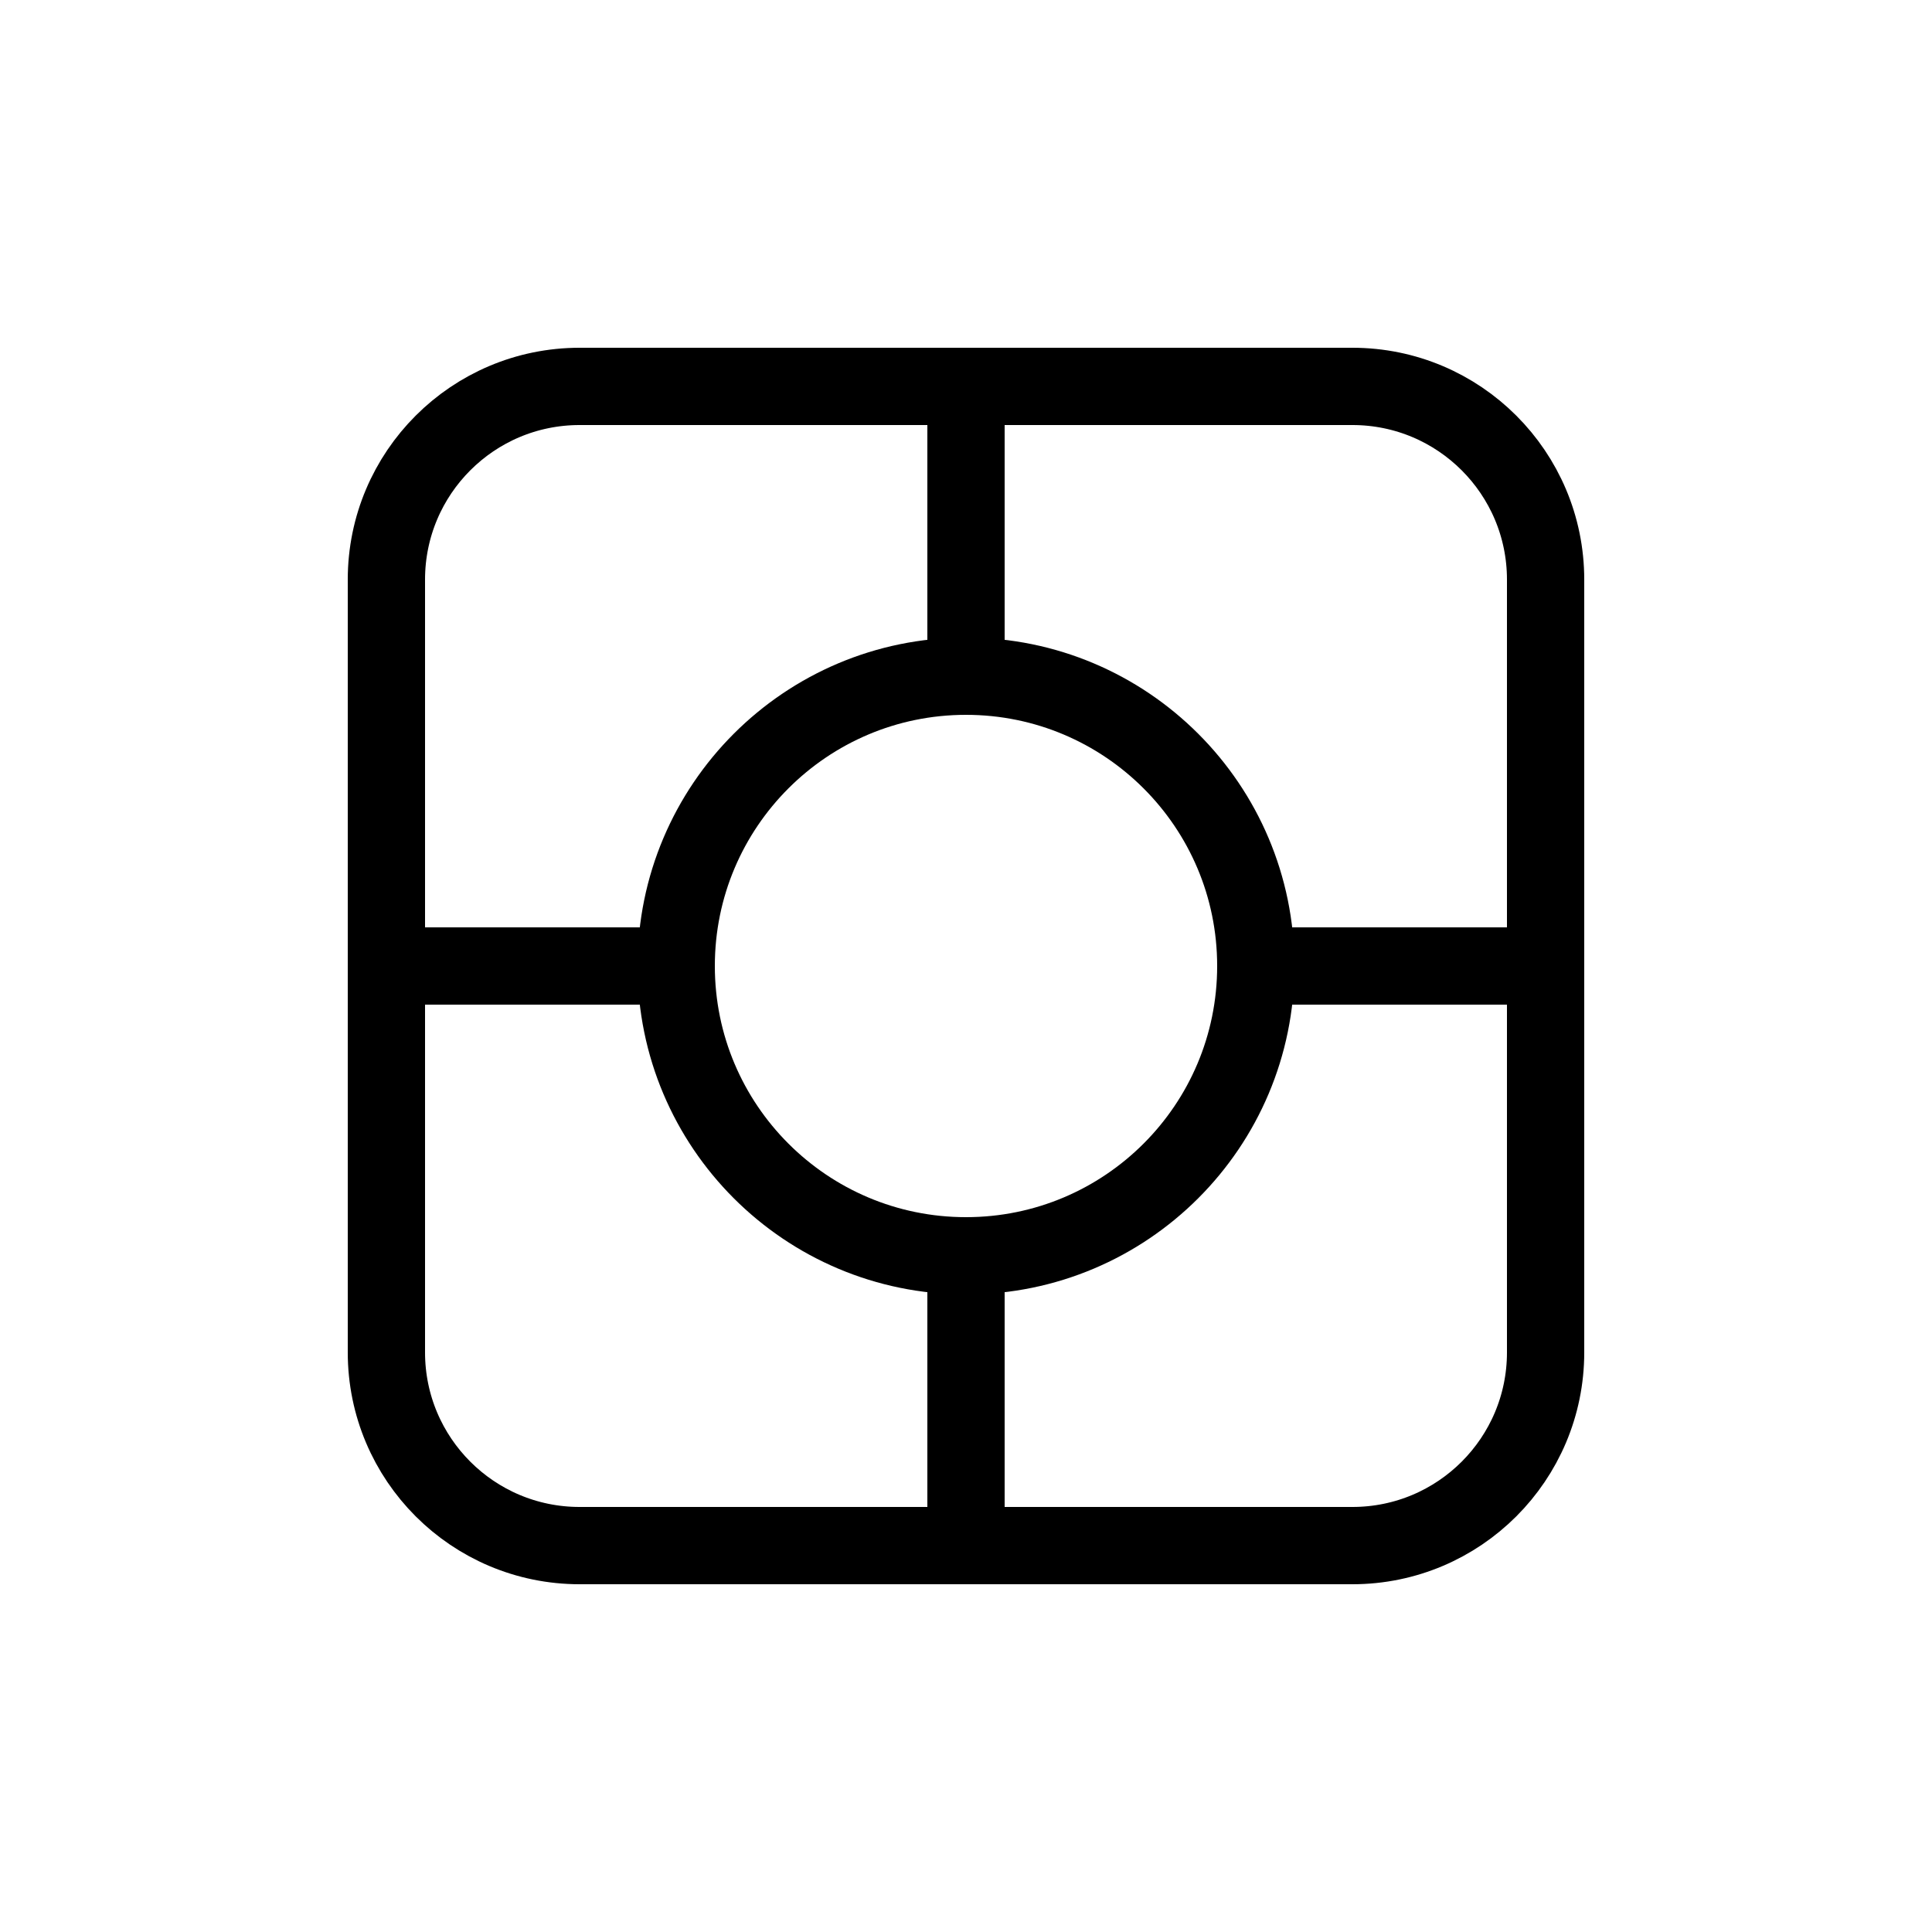
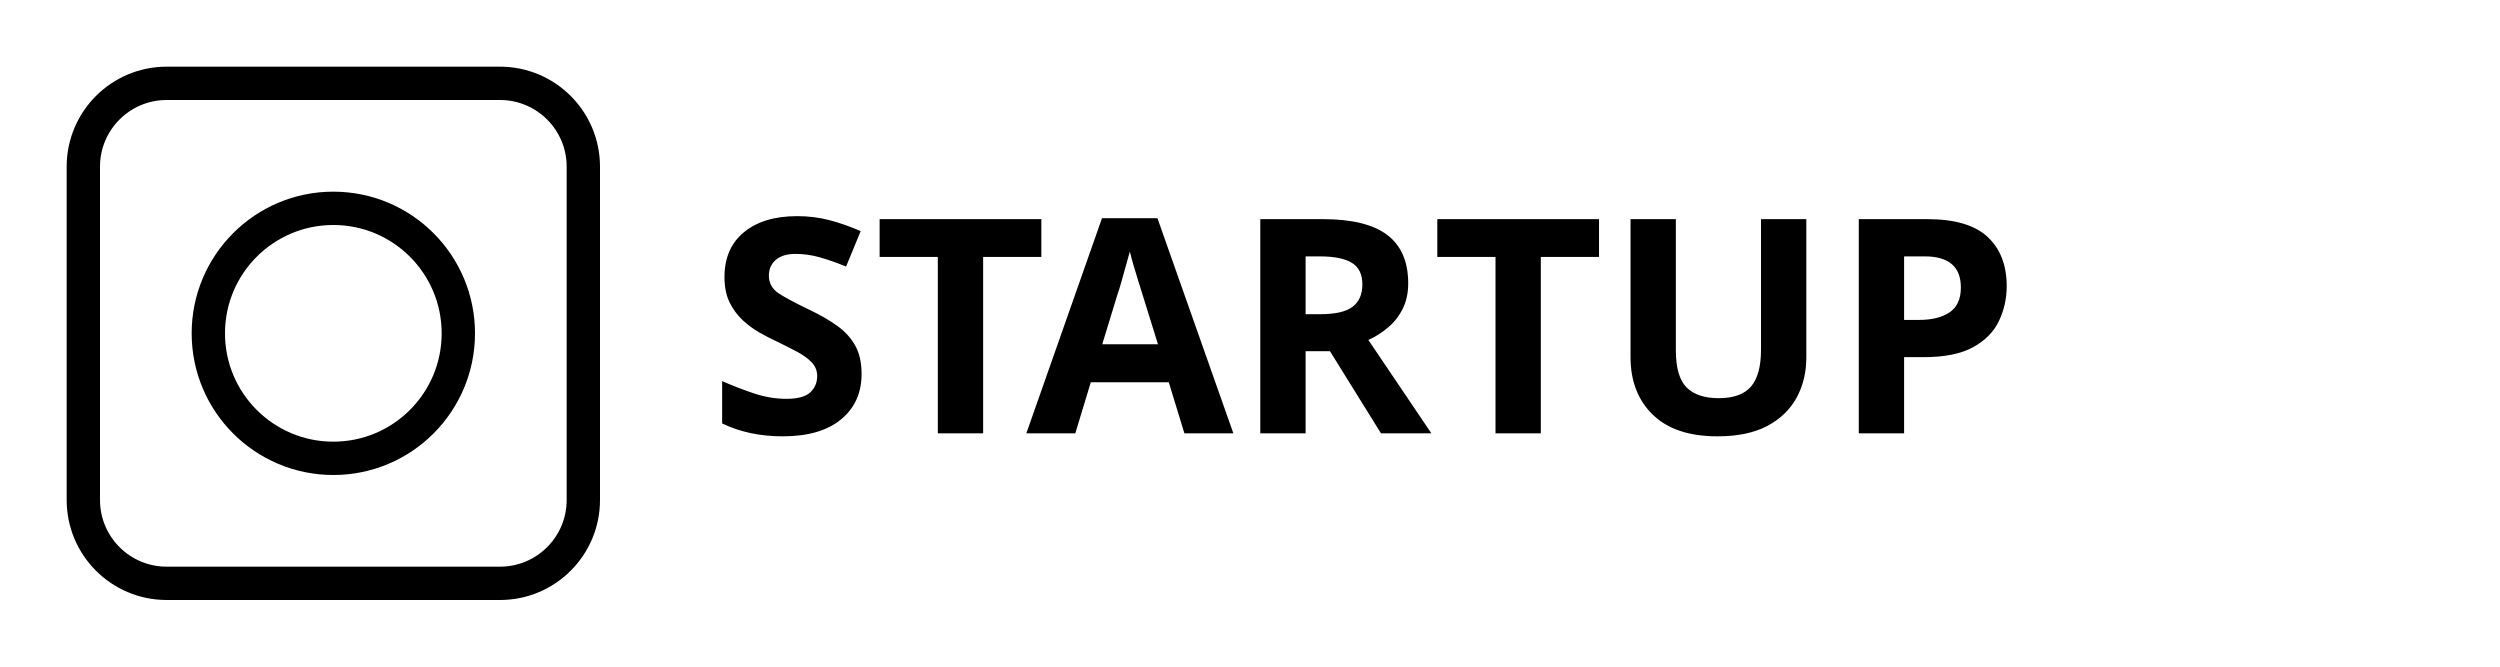
- <svg xmlns="http://www.w3.org/2000/svg" viewBox="0 0 100 100" fill="none" stroke="currentColor" stroke-width="4" stroke-linecap="round" stroke-linejoin="round">
-   <rect x="20" y="20" width="60" height="60" rx="10" />
-   <circle cx="50" cy="50" r="15" />
-   <path d="M50 35 L50 20 M50 80 L50 65 M35 50 L20 50 M80 50 L65 50" />
+ <svg xmlns="http://www.w3.org/2000/svg" viewBox="0 0 300 80" fill="none" stroke="currentColor" stroke-width="4" stroke-linecap="round" stroke-linejoin="round">
+   <rect x="10" y="10" width="60" height="60" rx="10" />
+   <circle cx="40" cy="40" r="15" />
+   <text x="85" y="52" font-family="sans-serif" font-size="36" font-weight="900" fill="currentColor" stroke="none">STARTUP</text>
</svg>
